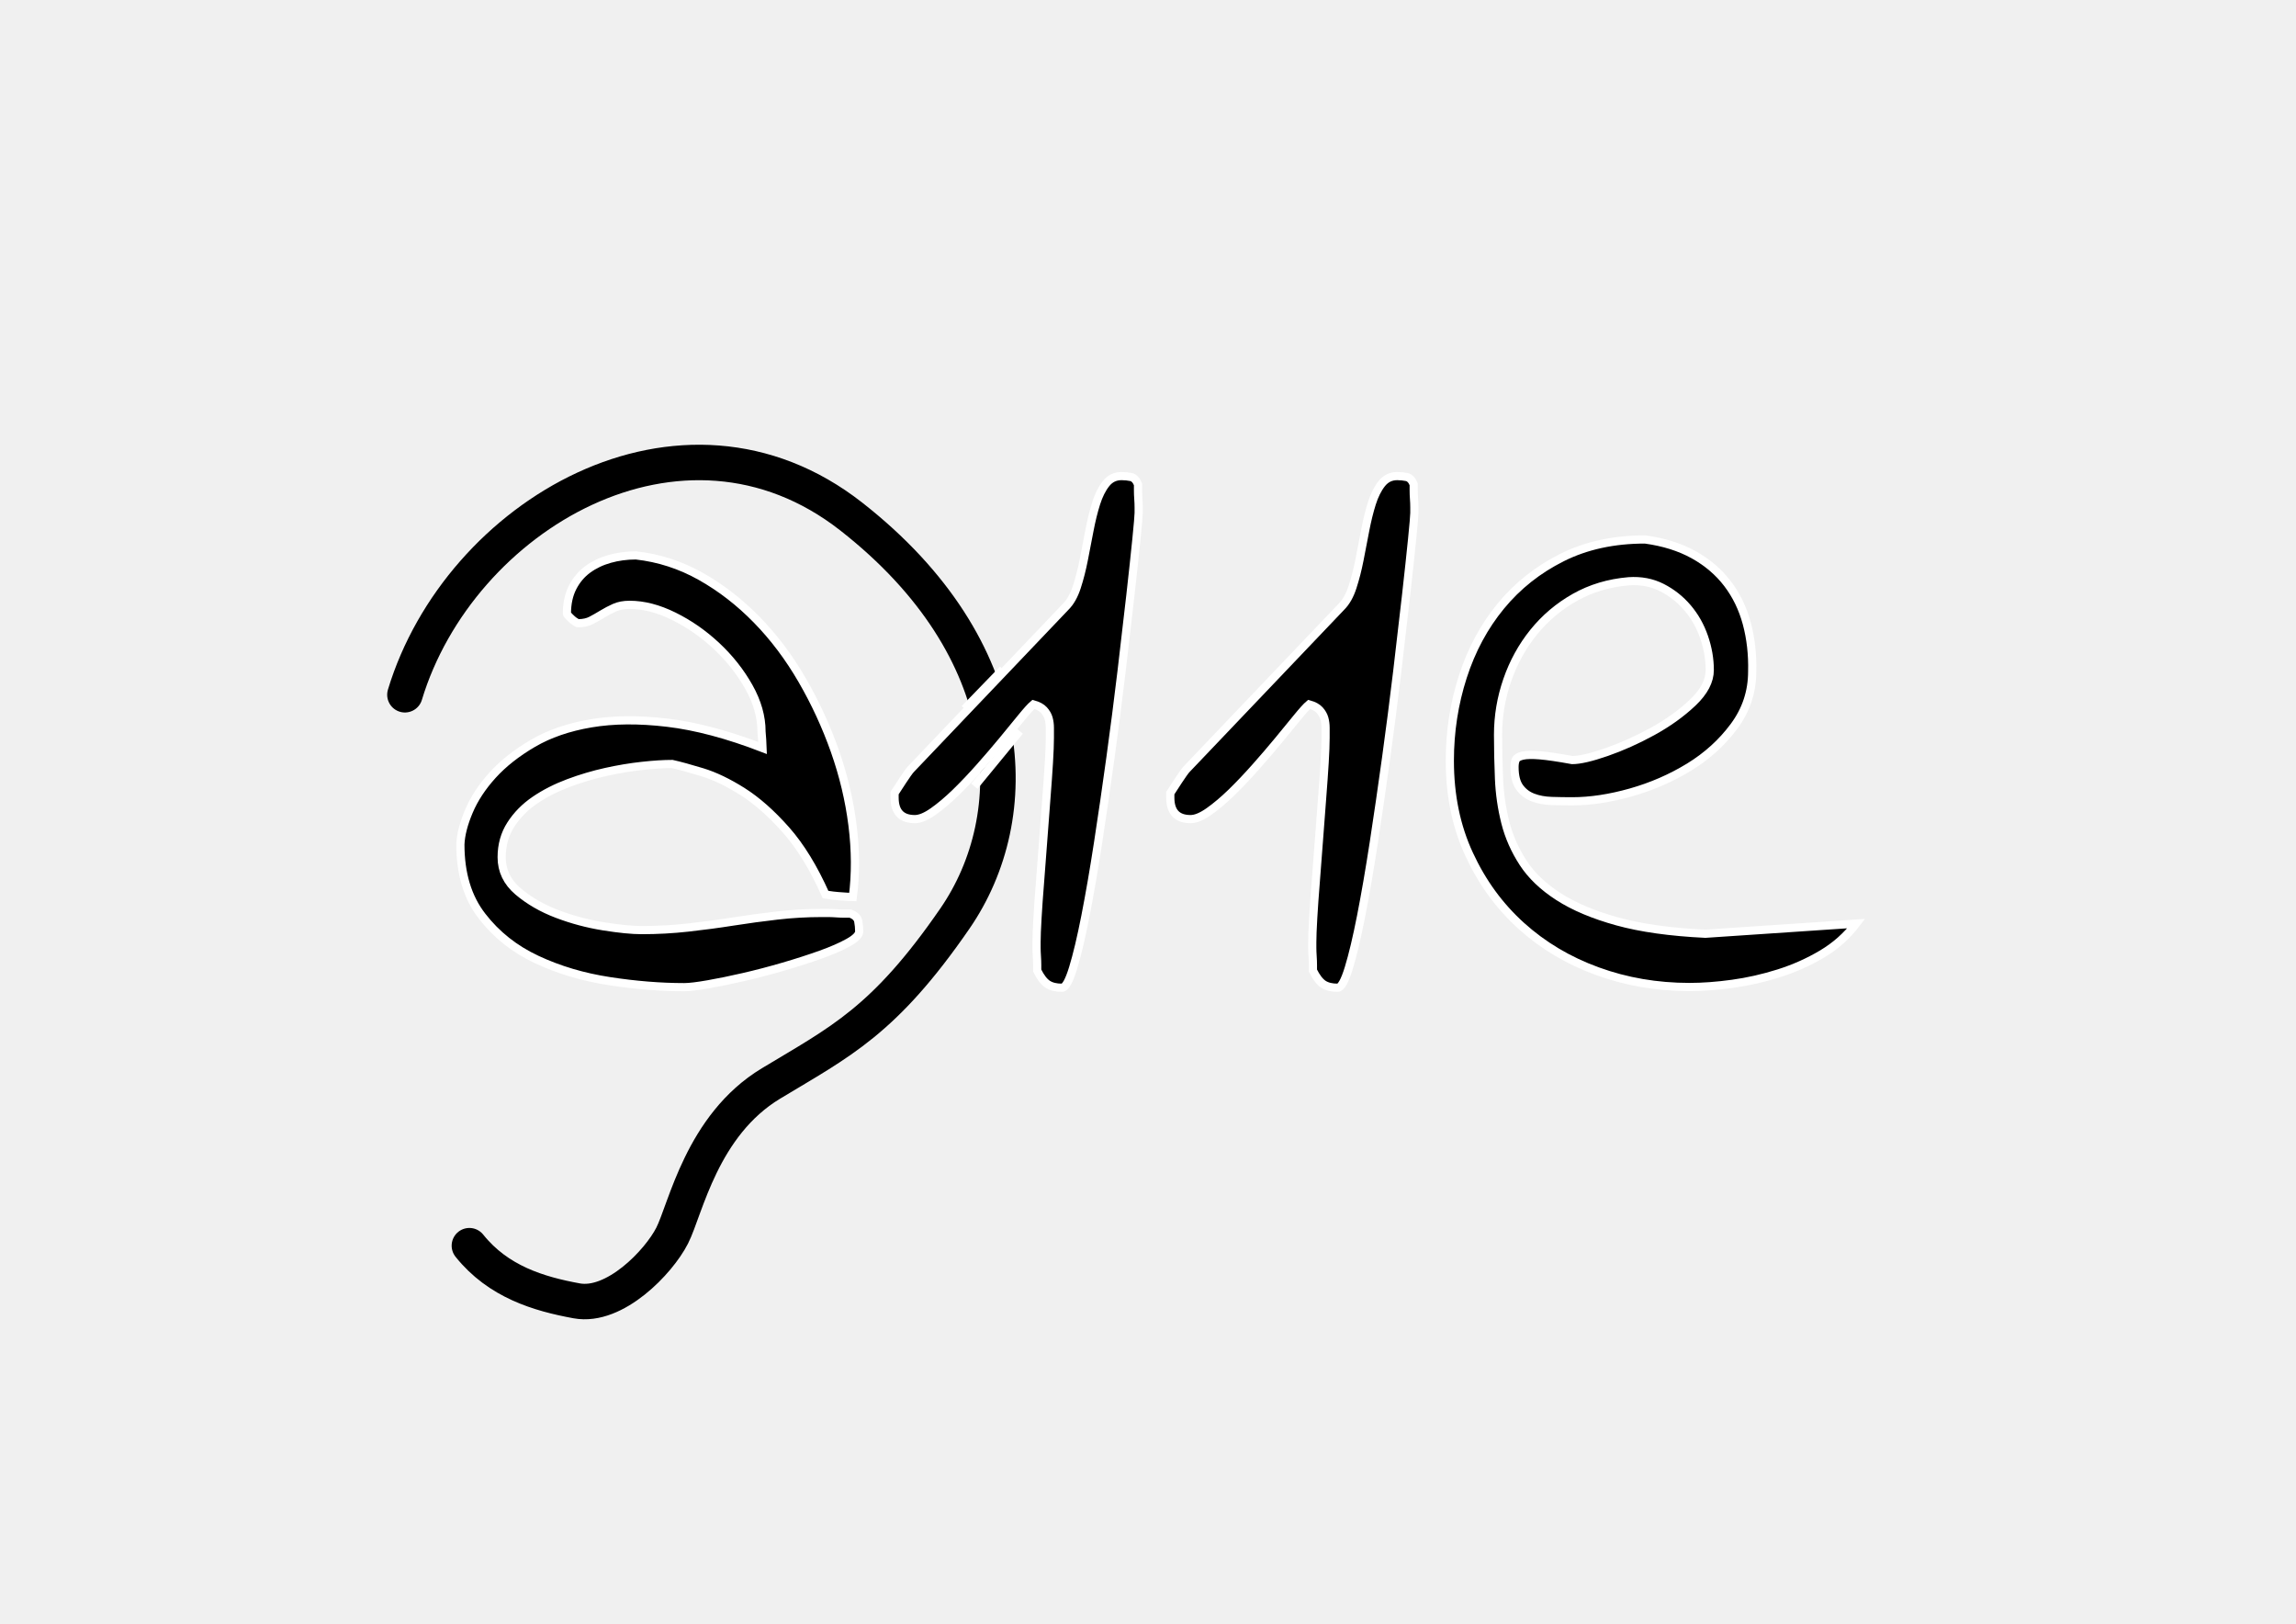
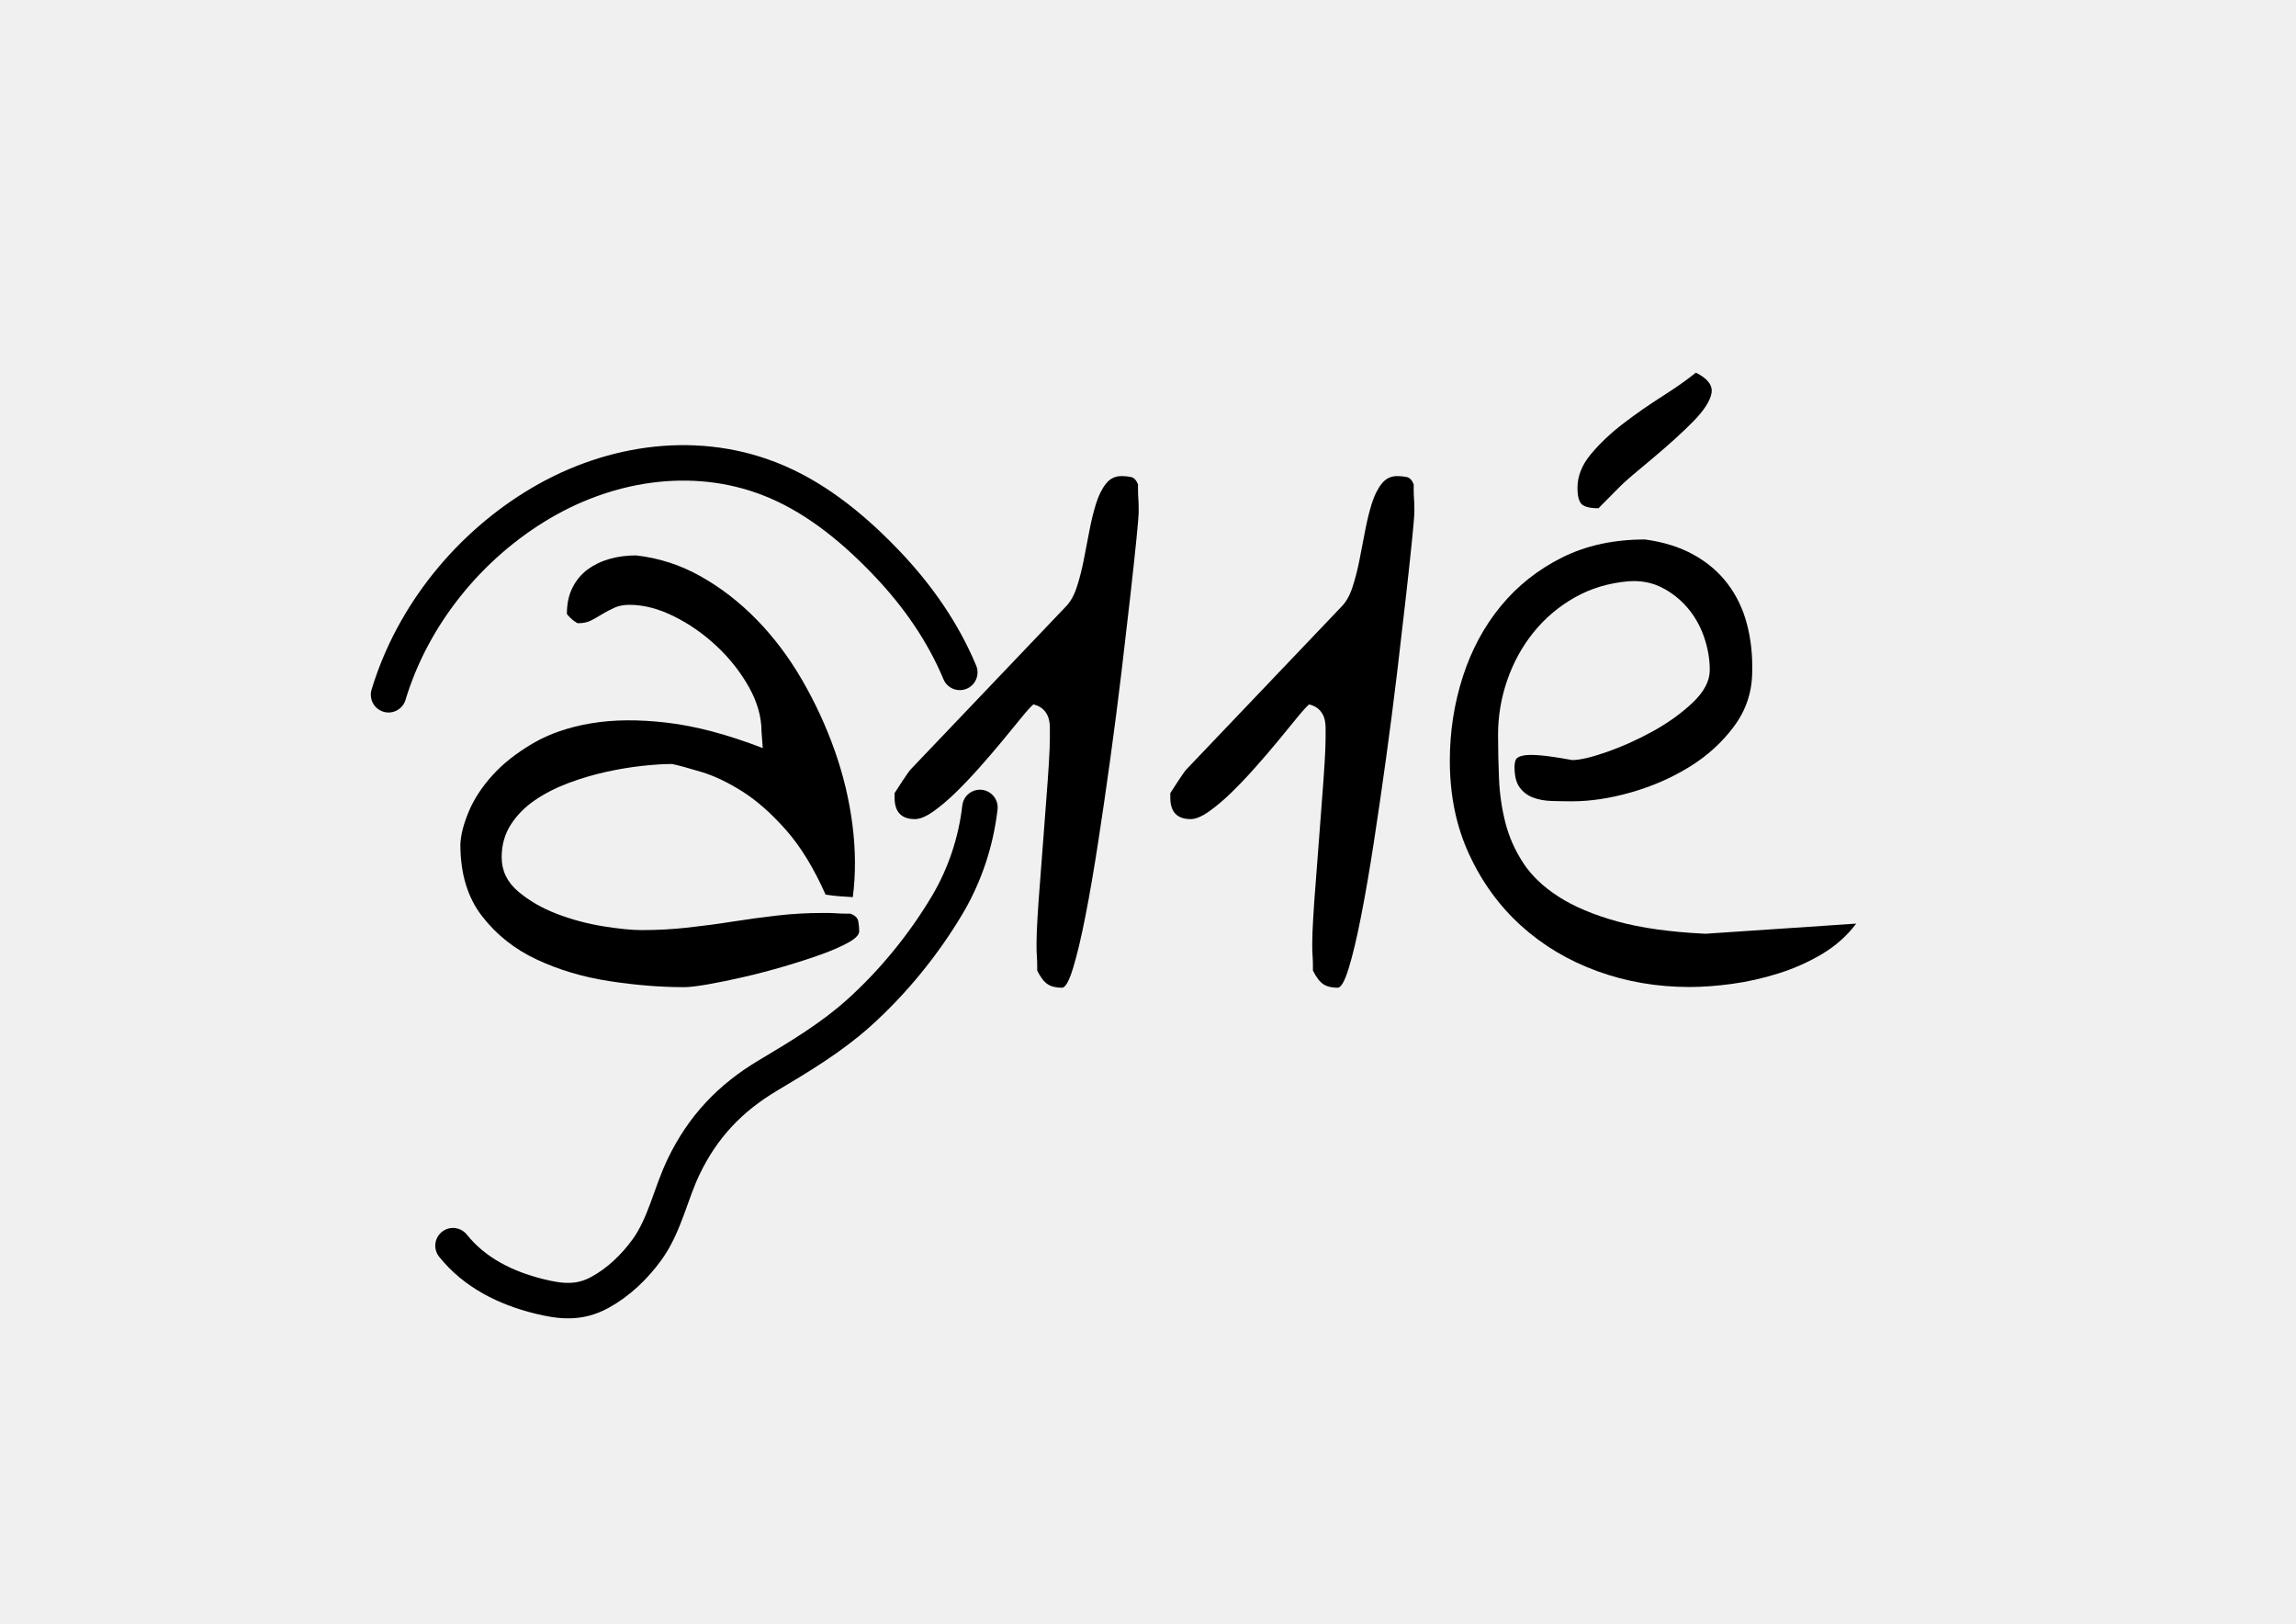
- <svg xmlns="http://www.w3.org/2000/svg" version="1.0" id="Calque_1" x="0px" y="0px" width="841.89px" height="595.28px" viewBox="0 0 841.89 595.28" enable-background="new 0 0 841.89 595.28" xml:space="preserve">
-   <path fill="none" stroke="#000000" stroke-width="13" stroke-linecap="round" stroke-miterlimit="10" d="M148.47,254.71  C168.32,189,250,140.7,312.15,189.38c62.15,48.67,63.97,109.69,37.98,147.39c-25.99,37.71-42.09,45.16-67.43,60.45  c-25.35,15.29-31.29,46.04-36.23,55.77c-4.95,9.73-21.06,26.48-35.02,23.92c-13.97-2.56-28.76-7.01-39.34-20.22" />
+ <svg xmlns="http://www.w3.org/2000/svg" version="1.1" id="Calque_1" x="0px" y="0px" width="841.891px" height="595.279px" viewBox="0 0 841.891 595.279" enable-background="new 0 0 841.891 595.279" xml:space="preserve">
  <g>
-     <path stroke="#FFFFFF" stroke-width="3" stroke-miterlimit="10" d="M168.81,309.58c0.15-3.56,1.2-7.63,3.14-12.2   c1.94-4.57,4.84-8.98,8.72-13.25c3.87-4.26,8.79-8.13,14.76-11.62c5.96-3.49,13.05-5.93,21.27-7.32   c8.21-1.39,17.55-1.47,28.01-0.23c10.46,1.24,22.12,4.34,34.98,9.3c0-0.15-0.08-1.16-0.23-3.02c-0.16-1.86-0.23-2.87-0.23-3.02   c0-5.42-1.55-10.88-4.65-16.39c-3.1-5.5-7.05-10.5-11.85-14.99c-4.8-4.49-10.03-8.13-15.69-10.92c-5.66-2.79-11.04-4.18-16.15-4.18   c-2.17,0-4.03,0.35-5.58,1.05c-1.55,0.7-3.02,1.47-4.42,2.32c-1.39,0.85-2.75,1.63-4.07,2.32c-1.32,0.7-2.91,1.05-4.76,1.05   c-0.31,0-0.54-0.08-0.7-0.23c-0.16-0.15-0.39-0.31-0.7-0.46c-0.46-0.31-1.05-0.81-1.74-1.51s-1.05-1.12-1.05-1.28   c0-3.72,0.7-6.93,2.09-9.65c1.39-2.71,3.25-4.92,5.58-6.62c2.32-1.7,5-2.98,8.02-3.83c3.02-0.85,6.24-1.28,9.65-1.28   c8.37,0.93,16.27,3.49,23.71,7.67s14.29,9.49,20.57,15.92c6.28,6.43,11.81,13.79,16.62,22.08c4.8,8.29,8.79,16.93,11.97,25.92   c3.17,8.99,5.35,18.09,6.51,27.31c1.16,9.22,1.2,18.01,0.12,26.38c-0.16,0-0.78-0.04-1.86-0.12c-1.09-0.08-2.21-0.15-3.37-0.23   c-1.16-0.08-2.75-0.27-4.76-0.58c-4.34-9.76-9.18-17.66-14.53-23.71c-5.35-6.04-10.66-10.73-15.92-14.06   c-5.27-3.33-10.19-5.69-14.76-7.09c-4.57-1.39-8.25-2.4-11.04-3.02c-3.1,0-6.78,0.23-11.04,0.7c-4.26,0.46-8.68,1.2-13.25,2.21   c-4.57,1.01-9.14,2.36-13.71,4.07c-4.57,1.71-8.68,3.8-12.32,6.28c-3.64,2.48-6.59,5.46-8.83,8.95c-2.25,3.49-3.37,7.48-3.37,11.97   c0,4.96,2.01,9.14,6.04,12.55c4.03,3.41,8.79,6.16,14.29,8.25c5.5,2.09,11.16,3.6,16.97,4.53s10.5,1.39,14.06,1.39   c5.73,0,11.39-0.31,16.97-0.93c5.58-0.62,11.08-1.35,16.5-2.21c5.42-0.85,10.84-1.59,16.27-2.21c5.42-0.62,10.84-0.93,16.27-0.93   c0.46,0,1.2,0,2.21,0c1.01,0,2.05,0.04,3.14,0.12c1.08,0.08,2.13,0.12,3.14,0.12c1.01,0,1.66,0,1.98,0   c1.7,0.62,2.67,1.55,2.91,2.79c0.23,1.24,0.35,2.48,0.35,3.72c0,1.24-1.32,2.6-3.95,4.07c-2.64,1.47-6.01,2.95-10.11,4.42   c-4.11,1.47-8.68,2.95-13.71,4.42c-5.04,1.47-9.92,2.75-14.64,3.83c-4.73,1.09-9.06,1.98-13.02,2.67s-6.86,1.04-8.72,1.04   c-8.68,0-17.82-0.73-27.43-2.21c-9.61-1.47-18.48-4.1-26.61-7.9c-8.13-3.79-14.84-9.1-20.1-15.92   C171.44,329.03,168.81,320.27,168.81,309.58z" />
-     <path stroke="#FFFFFF" stroke-width="3" stroke-miterlimit="10" d="M380.32,355.83c0-0.31,0-0.96,0-1.97   c0-1.01-0.04-2.09-0.12-3.25c-0.08-1.16-0.12-2.24-0.12-3.25c0-1.01,0-1.66,0-1.98c0-2.01,0.12-5,0.35-8.95s0.54-8.33,0.93-13.13   c0.38-4.8,0.77-9.88,1.16-15.22c0.38-5.35,0.77-10.46,1.16-15.34c0.38-4.88,0.7-9.26,0.93-13.13c0.23-3.87,0.35-6.89,0.35-9.06   c0-1.24,0-2.48,0-3.72c0-1.24-0.16-2.4-0.46-3.49c-0.31-1.08-0.89-2.09-1.74-3.02c-0.85-0.93-2.13-1.63-3.83-2.09   c-0.93,0.78-2.4,2.4-4.42,4.88c-2.02,2.48-4.3,5.27-6.86,8.37c-2.56,3.1-5.35,6.36-8.37,9.76c-3.02,3.41-5.97,6.51-8.83,9.3   c-2.87,2.79-5.62,5.11-8.25,6.97c-2.64,1.86-4.88,2.79-6.74,2.79c-4.96,0-7.44-2.63-7.44-7.9v-1.63c0.31-0.46,0.73-1.12,1.28-1.98   c0.54-0.85,1.12-1.74,1.74-2.67c0.62-0.93,1.2-1.78,1.74-2.56c0.54-0.77,0.97-1.31,1.28-1.63l56.71-59.5   c1.7-1.7,3.06-4.1,4.07-7.21c1.01-3.1,1.86-6.43,2.56-9.99c0.7-3.56,1.39-7.17,2.09-10.81c0.7-3.64,1.51-6.93,2.44-9.88   c0.93-2.94,2.13-5.35,3.6-7.21c1.47-1.86,3.37-2.79,5.7-2.79c1.24,0,2.4,0.12,3.49,0.35c1.08,0.23,1.94,1.13,2.56,2.67   c0,0.46,0,1.2,0,2.21c0,1.01,0.04,2.06,0.12,3.14c0.08,1.09,0.12,2.13,0.12,3.14c0,1.01,0,1.67,0,1.98c0,0.93-0.27,4.11-0.81,9.53   c-0.54,5.43-1.28,12.28-2.21,20.57c-0.93,8.29-2.02,17.63-3.25,28.01c-1.24,10.38-2.6,20.92-4.07,31.61   c-1.47,10.69-2.98,21.07-4.53,31.14c-1.55,10.07-3.1,19.06-4.65,26.96c-1.55,7.9-3.06,14.26-4.53,19.06   c-1.47,4.8-2.83,7.21-4.07,7.21c-2.17,0-3.92-0.42-5.23-1.28C382.83,359.98,381.55,358.31,380.32,355.83z" />
-     <path stroke="#FFFFFF" stroke-width="3" stroke-miterlimit="10" d="M481.42,355.83c0-0.31,0-0.96,0-1.97   c0-1.01-0.04-2.09-0.12-3.25c-0.08-1.16-0.12-2.24-0.12-3.25c0-1.01,0-1.66,0-1.98c0-2.01,0.12-5,0.35-8.95s0.54-8.33,0.93-13.13   c0.38-4.8,0.77-9.88,1.16-15.22c0.38-5.35,0.77-10.46,1.16-15.34c0.38-4.88,0.7-9.26,0.93-13.13c0.23-3.87,0.35-6.89,0.35-9.06   c0-1.24,0-2.48,0-3.72c0-1.24-0.16-2.4-0.46-3.49c-0.31-1.08-0.89-2.09-1.74-3.02c-0.85-0.93-2.13-1.63-3.83-2.09   c-0.93,0.78-2.4,2.4-4.42,4.88c-2.02,2.48-4.3,5.27-6.86,8.37c-2.56,3.1-5.35,6.36-8.37,9.76c-3.02,3.41-5.97,6.51-8.83,9.3   c-2.87,2.79-5.62,5.11-8.25,6.97c-2.64,1.86-4.88,2.79-6.74,2.79c-4.96,0-7.44-2.63-7.44-7.9v-1.63c0.31-0.46,0.73-1.12,1.28-1.98   c0.54-0.85,1.12-1.74,1.74-2.67c0.62-0.93,1.2-1.78,1.74-2.56c0.54-0.77,0.97-1.31,1.28-1.63l56.71-59.5   c1.7-1.7,3.06-4.1,4.07-7.21c1.01-3.1,1.86-6.43,2.56-9.99c0.7-3.56,1.39-7.17,2.09-10.81c0.7-3.64,1.51-6.93,2.44-9.88   c0.93-2.94,2.13-5.35,3.6-7.21c1.47-1.86,3.37-2.79,5.69-2.79c1.24,0,2.4,0.12,3.49,0.35c1.08,0.23,1.94,1.13,2.56,2.67   c0,0.46,0,1.2,0,2.21c0,1.01,0.04,2.06,0.12,3.14c0.08,1.09,0.12,2.13,0.12,3.14c0,1.01,0,1.67,0,1.98c0,0.93-0.27,4.11-0.81,9.53   c-0.54,5.43-1.28,12.28-2.21,20.57c-0.93,8.29-2.02,17.63-3.25,28.01c-1.24,10.38-2.6,20.92-4.07,31.61   c-1.47,10.69-2.99,21.07-4.53,31.14c-1.55,10.07-3.1,19.06-4.65,26.96c-1.55,7.9-3.06,14.26-4.53,19.06   c-1.47,4.8-2.83,7.21-4.07,7.21c-2.17,0-3.92-0.42-5.23-1.28C483.94,359.98,482.66,358.31,481.42,355.83z" />
-     <path stroke="#FFFFFF" stroke-width="3" stroke-miterlimit="10" d="M531.62,278.9c0-10.69,1.59-20.95,4.76-30.8   c3.17-9.84,7.82-18.48,13.95-25.92c6.12-7.44,13.6-13.36,22.43-17.78s18.98-6.62,30.45-6.62c6.82,0.93,12.74,2.79,17.78,5.58   c5.03,2.79,9.18,6.32,12.43,10.58c3.25,4.26,5.61,9.14,7.09,14.64c1.47,5.5,2.13,11.35,1.98,17.55c0,7.44-2.21,14.14-6.62,20.1   c-4.42,5.97-9.92,10.96-16.5,14.99c-6.59,4.03-13.71,7.13-21.38,9.3c-7.67,2.17-14.84,3.25-21.5,3.25c-2.48,0-5-0.04-7.55-0.12   c-2.56-0.08-4.84-0.5-6.86-1.28c-2.02-0.77-3.64-2.01-4.88-3.72c-1.24-1.7-1.86-4.18-1.86-7.44c0-1.08,0.15-1.98,0.46-2.67   c0.31-0.7,1.16-1.2,2.56-1.51c1.39-0.31,3.49-0.35,6.28-0.12s6.74,0.81,11.85,1.74c2.79,0,6.97-0.97,12.55-2.91   c5.58-1.94,11.19-4.45,16.85-7.55c5.65-3.1,10.58-6.62,14.76-10.58s6.28-7.94,6.28-11.97c0-4.03-0.7-8.05-2.09-12.09   c-1.39-4.03-3.41-7.59-6.04-10.69c-2.64-3.1-5.77-5.58-9.41-7.44c-3.64-1.86-7.71-2.63-12.2-2.32c-7.29,0.62-13.87,2.6-19.76,5.93   c-5.89,3.33-10.92,7.59-15.11,12.78c-4.18,5.19-7.4,11.04-9.65,17.55c-2.25,6.51-3.37,13.17-3.37,19.99   c0,5.27,0.12,10.66,0.35,16.15c0.23,5.5,1.01,10.85,2.32,16.04c1.31,5.19,3.49,10.11,6.51,14.76s7.36,8.8,13.02,12.44   c5.65,3.64,12.82,6.66,21.5,9.06c8.68,2.4,19.44,3.91,32.31,4.53l55.32-3.72c-3.41,4.5-7.59,8.21-12.55,11.16   c-4.96,2.95-10.27,5.31-15.92,7.09c-5.66,1.78-11.31,3.06-16.97,3.83c-5.66,0.78-10.89,1.16-15.69,1.16   c-11.93,0-23.21-1.94-33.82-5.81c-10.62-3.87-19.91-9.41-27.89-16.62c-7.98-7.21-14.33-15.92-19.06-26.15   C533.98,303.07,531.62,291.61,531.62,278.9z" />
+     <path d="M168.81,309.579c0.149-3.56,1.199-7.63,3.14-12.199c1.94-4.57,4.84-8.98,8.72-13.25c3.87-4.26,8.79-8.13,14.761-11.62   c5.96-3.49,13.05-5.93,21.27-7.32c8.21-1.39,17.55-1.47,28.01-0.229c10.46,1.239,22.12,4.34,34.98,9.3c0-0.15-0.08-1.16-0.23-3.021   c-0.16-1.859-0.229-2.869-0.229-3.02c0-5.42-1.55-10.88-4.65-16.39c-3.1-5.5-7.05-10.5-11.85-14.99s-10.03-8.13-15.69-10.92   S236,221.74,230.89,221.74c-2.17,0-4.03,0.351-5.58,1.051c-1.551,0.699-3.021,1.47-4.42,2.319c-1.391,0.851-2.75,1.63-4.07,2.32   c-1.32,0.7-2.91,1.05-4.76,1.05c-0.311,0-0.54-0.08-0.7-0.229c-0.16-0.15-0.39-0.311-0.7-0.46c-0.46-0.311-1.05-0.811-1.74-1.511   c-0.689-0.699-1.05-1.119-1.05-1.279c0-3.721,0.7-6.931,2.09-9.65c1.391-2.71,3.25-4.92,5.58-6.62c2.32-1.7,5-2.979,8.021-3.83   c3.02-0.85,6.239-1.279,9.649-1.279c8.37,0.93,16.271,3.489,23.71,7.67c7.44,4.18,14.29,9.489,20.57,15.92   c6.28,6.43,11.81,13.79,16.62,22.08c4.8,8.29,8.79,16.93,11.97,25.92c3.17,8.99,5.351,18.09,6.51,27.31   c1.16,9.22,1.2,18.01,0.12,26.38c-0.16,0-0.779-0.04-1.859-0.12c-1.09-0.08-2.21-0.149-3.37-0.229s-2.75-0.271-4.76-0.58   c-4.341-9.76-9.181-17.66-14.53-23.71c-5.351-6.04-10.66-10.73-15.92-14.06c-5.271-3.33-10.19-5.69-14.761-7.091   c-4.569-1.39-8.25-2.399-11.039-3.02c-3.101,0-6.78,0.229-11.04,0.7c-4.261,0.46-8.681,1.2-13.25,2.21   c-4.57,1.01-9.141,2.359-13.71,4.069c-4.57,1.711-8.681,3.801-12.32,6.28c-3.641,2.48-6.59,5.46-8.83,8.95   c-2.25,3.49-3.37,7.479-3.37,11.97c0,4.96,2.01,9.14,6.04,12.55s8.79,6.16,14.29,8.25s11.16,3.601,16.97,4.53   c5.811,0.93,10.5,1.39,14.061,1.39c5.729,0,11.39-0.31,16.97-0.93s11.08-1.35,16.5-2.21c5.42-0.85,10.84-1.59,16.27-2.21   c5.421-0.62,10.841-0.93,16.271-0.93c0.46,0,1.2,0,2.21,0s2.05,0.04,3.14,0.12c1.08,0.079,2.13,0.119,3.141,0.119   c1.01,0,1.66,0,1.979,0c1.7,0.62,2.67,1.551,2.91,2.79c0.23,1.24,0.35,2.48,0.35,3.721c0,1.239-1.319,2.6-3.949,4.069   c-2.641,1.471-6.011,2.95-10.11,4.42c-4.11,1.471-8.68,2.95-13.71,4.421c-5.04,1.47-9.92,2.75-14.64,3.829   c-4.73,1.091-9.061,1.98-13.021,2.671c-3.96,0.689-6.86,1.039-8.72,1.039c-8.68,0-17.82-0.729-27.43-2.21   c-9.61-1.47-18.48-4.1-26.61-7.899c-8.13-3.79-14.84-9.101-20.101-15.92C171.44,329.03,168.81,320.27,168.81,309.579z" />
+     <path d="M380.32,355.829c0-0.31,0-0.96,0-1.97s-0.04-2.09-0.12-3.25s-0.12-2.24-0.12-3.25s0-1.66,0-1.979   c0-2.011,0.12-5,0.351-8.95c0.229-3.95,0.54-8.33,0.93-13.13c0.38-4.801,0.77-9.88,1.16-15.221c0.38-5.35,0.77-10.459,1.16-15.34   c0.38-4.88,0.699-9.26,0.93-13.13c0.229-3.87,0.35-6.89,0.35-9.06c0-1.24,0-2.48,0-3.72c0-1.24-0.16-2.4-0.46-3.49   c-0.31-1.08-0.89-2.09-1.739-3.021c-0.851-0.93-2.131-1.63-3.83-2.09c-0.931,0.78-2.4,2.4-4.42,4.88   c-2.021,2.48-4.301,5.271-6.86,8.37c-2.561,3.101-5.35,6.36-8.37,9.76c-3.02,3.41-5.97,6.511-8.83,9.301   c-2.87,2.79-5.62,5.109-8.25,6.97c-2.64,1.859-4.88,2.79-6.74,2.79c-4.96,0-7.439-2.63-7.439-7.9v-1.63   c0.31-0.46,0.729-1.12,1.28-1.979c0.54-0.851,1.119-1.74,1.739-2.67c0.62-0.931,1.2-1.78,1.74-2.561c0.54-0.77,0.97-1.31,1.28-1.63   l56.71-59.5c1.7-1.7,3.06-4.1,4.069-7.21c1.011-3.1,1.86-6.43,2.561-9.99c0.7-3.56,1.39-7.17,2.09-10.81   c0.7-3.641,1.51-6.931,2.44-9.88c0.93-2.94,2.13-5.351,3.6-7.21c1.47-1.86,3.37-2.79,5.7-2.79c1.24,0,2.399,0.12,3.49,0.35   c1.08,0.23,1.939,1.13,2.56,2.67c0,0.46,0,1.2,0,2.21s0.04,2.061,0.12,3.141c0.08,1.09,0.12,2.13,0.12,3.14s0,1.67,0,1.979   c0,0.931-0.271,4.11-0.811,9.53c-0.54,5.43-1.279,12.28-2.21,20.57c-0.93,8.29-2.02,17.63-3.25,28.01   c-1.239,10.38-2.6,20.92-4.069,31.61c-1.471,10.689-2.98,21.069-4.53,31.14s-3.1,19.06-4.65,26.96   c-1.55,7.899-3.06,14.26-4.529,19.06c-1.471,4.8-2.83,7.21-4.07,7.21c-2.17,0-3.92-0.42-5.23-1.279   C382.83,359.98,381.55,358.31,380.32,355.829z" />
+     <path d="M481.421,355.829c0-0.31,0-0.96,0-1.97s-0.04-2.09-0.12-3.25s-0.12-2.24-0.12-3.25s0-1.66,0-1.979   c0-2.011,0.12-5,0.35-8.95c0.23-3.95,0.54-8.33,0.931-13.13c0.38-4.801,0.77-9.88,1.159-15.221c0.381-5.35,0.771-10.459,1.16-15.34   c0.38-4.88,0.7-9.26,0.931-13.13c0.229-3.87,0.35-6.89,0.35-9.06c0-1.24,0-2.48,0-3.72c0-1.24-0.16-2.4-0.46-3.49   c-0.31-1.08-0.89-2.09-1.74-3.021c-0.85-0.93-2.13-1.63-3.83-2.09c-0.93,0.78-2.399,2.4-4.42,4.88c-2.02,2.48-4.3,5.271-6.859,8.37   c-2.561,3.101-5.351,6.36-8.37,9.76c-3.021,3.41-5.971,6.511-8.83,9.301c-2.87,2.79-5.62,5.109-8.25,6.97   c-2.641,1.859-4.88,2.79-6.74,2.79c-4.96,0-7.44-2.63-7.44-7.9v-1.63c0.311-0.46,0.73-1.12,1.28-1.979   c0.54-0.851,1.12-1.74,1.74-2.67c0.62-0.931,1.2-1.78,1.74-2.561c0.54-0.77,0.97-1.31,1.279-1.63l56.71-59.5   c1.7-1.7,3.061-4.1,4.07-7.21c1.01-3.1,1.86-6.43,2.561-9.99c0.699-3.56,1.39-7.17,2.09-10.81c0.7-3.641,1.51-6.931,2.439-9.88   c0.931-2.94,2.13-5.351,3.601-7.21c1.47-1.86,3.37-2.79,5.689-2.79c1.24,0,2.4,0.12,3.49,0.35c1.08,0.23,1.94,1.13,2.56,2.67   c0,0.46,0,1.2,0,2.21s0.04,2.061,0.12,3.141c0.08,1.09,0.12,2.13,0.12,3.14s0,1.67,0,1.979c0,0.931-0.27,4.11-0.81,9.53   c-0.54,5.43-1.28,12.28-2.21,20.57c-0.931,8.29-2.021,17.63-3.25,28.01c-1.24,10.38-2.601,20.92-4.07,31.61   c-1.47,10.689-2.99,21.069-4.53,31.14c-1.55,10.07-3.1,19.06-4.649,26.96c-1.55,7.899-3.061,14.26-4.53,19.06s-2.83,7.21-4.07,7.21   c-2.17,0-3.92-0.42-5.229-1.279C483.94,359.98,482.66,358.31,481.421,355.829z" />
+     <path d="M531.62,278.9c0-10.689,1.591-20.949,4.761-30.8c3.17-9.84,7.819-18.479,13.949-25.92c6.12-7.44,13.601-13.36,22.431-17.78   s18.979-6.62,30.45-6.62c6.819,0.931,12.739,2.79,17.779,5.58c5.03,2.79,9.181,6.32,12.431,10.58   c3.25,4.261,5.609,9.141,7.09,14.641c1.47,5.5,2.13,11.35,1.979,17.55c0,7.439-2.21,14.14-6.62,20.1   c-4.42,5.971-9.92,10.96-16.5,14.99c-6.59,4.03-13.71,7.13-21.38,9.3s-14.84,3.25-21.5,3.25c-2.479,0-5-0.04-7.55-0.12   c-2.56-0.08-4.84-0.5-6.86-1.279c-2.02-0.771-3.64-2.011-4.88-3.721c-1.239-1.699-1.859-4.18-1.859-7.439   c0-1.08,0.149-1.98,0.46-2.67c0.31-0.7,1.16-1.2,2.56-1.511c1.391-0.31,3.49-0.35,6.28-0.119c2.79,0.229,6.74,0.81,11.85,1.739   c2.79,0,6.971-0.97,12.551-2.91c5.58-1.939,11.189-4.449,16.85-7.55c5.65-3.1,10.58-6.62,14.76-10.58s6.28-7.939,6.28-11.97   s-0.7-8.05-2.09-12.09c-1.391-4.03-3.41-7.59-6.04-10.69c-2.641-3.1-5.771-5.58-9.41-7.439c-3.64-1.86-7.71-2.63-12.2-2.32   c-7.29,0.62-13.87,2.601-19.76,5.93c-5.89,3.33-10.92,7.591-15.11,12.78c-4.18,5.19-7.399,11.04-9.649,17.55   c-2.25,6.511-3.37,13.17-3.37,19.99c0,5.271,0.12,10.66,0.35,16.15c0.23,5.5,1.01,10.85,2.32,16.039   c1.31,5.19,3.49,10.11,6.51,14.761c3.021,4.649,7.36,8.8,13.021,12.439c5.649,3.641,12.819,6.66,21.5,9.061   c8.68,2.399,19.439,3.91,32.31,4.529l55.32-3.72c-3.41,4.5-7.59,8.21-12.55,11.16s-10.271,5.31-15.921,7.09   c-5.659,1.78-11.31,3.061-16.97,3.83c-5.66,0.78-10.89,1.16-15.689,1.16c-11.931,0-23.21-1.94-33.82-5.811   c-10.62-3.869-19.91-9.409-27.89-16.619c-7.98-7.21-14.33-15.921-19.061-26.15C533.98,303.07,531.62,291.61,531.62,278.9z" />
  </g>
-   <path d="M365.93,248.5" />
-   <path d="M340.58,245.42" />
-   <path stroke="#FCFCFC" stroke-width="2" stroke-miterlimit="10" d="M353.71,261.84" />
-   <path stroke="#FCFCFC" stroke-width="2" stroke-miterlimit="10" d="M366.84,247.98" />
-   <path stroke="#FCFCFC" stroke-width="2" stroke-miterlimit="10" d="M358.64,285.54" />
-   <path stroke="#FCFCFC" stroke-width="2" stroke-miterlimit="10" d="M372.41,269.2" />
-   <line stroke="#FFFFFF" stroke-width="3" stroke-miterlimit="10" x1="367.74" y1="245.42" x2="353.71" y2="259.9" />
-   <line stroke="#FFFFFF" stroke-width="3" stroke-miterlimit="10" x1="373.9" y1="268.02" x2="357.27" y2="288.25" />
+   <path fill="none" stroke="#000000" stroke-width="13" stroke-linecap="round" stroke-miterlimit="10" d="M359.32,296.02  c-1.45,12.6-5.53,24.88-12.01,35.78c-8.62,14.5-19.94,28.39-32.511,39.649c-10.079,9.021-21.619,15.931-33.199,22.83  c-13.92,8.29-23.891,18.811-30.94,33.47c-4.74,9.851-6.92,21.4-13.37,30.33c-4.55,6.301-10.51,12.051-17.38,15.771  c-7.59,4.1-14.31,3.38-22.41,1.359c-12.109-3.02-23.47-8.619-31.399-18.52" />
+   <path fill="none" stroke="#000000" stroke-width="13" stroke-linecap="round" stroke-miterlimit="10" d="M142.47,254.71  c8.85-29.29,29.659-54.851,55.96-70.311c26.119-15.35,58.08-19.91,86.39-7.77c15.67,6.72,29.17,18.09,40.81,30.38  c10.931,11.54,20.181,24.79,26.311,39.5" />
+   <g>
+     <path d="M578.427,178.861c0-4.354,1.67-8.52,5.019-12.486c3.344-3.969,7.312-7.703,11.902-11.203   c4.588-3.502,9.336-6.806,14.238-9.92c4.9-3.11,8.985-5.988,12.253-8.636c4.354,2.181,6.262,4.708,5.718,7.585   c-0.547,2.882-2.764,6.303-6.651,10.27c-3.892,3.969-8.949,8.56-15.171,13.771c-12.509,10.478-8.521,6.974-19.605,18.088   c-3.114,0-5.175-0.503-6.186-1.518C578.929,183.802,578.427,181.819,578.427,178.861z" />
+   </g>
</svg>
